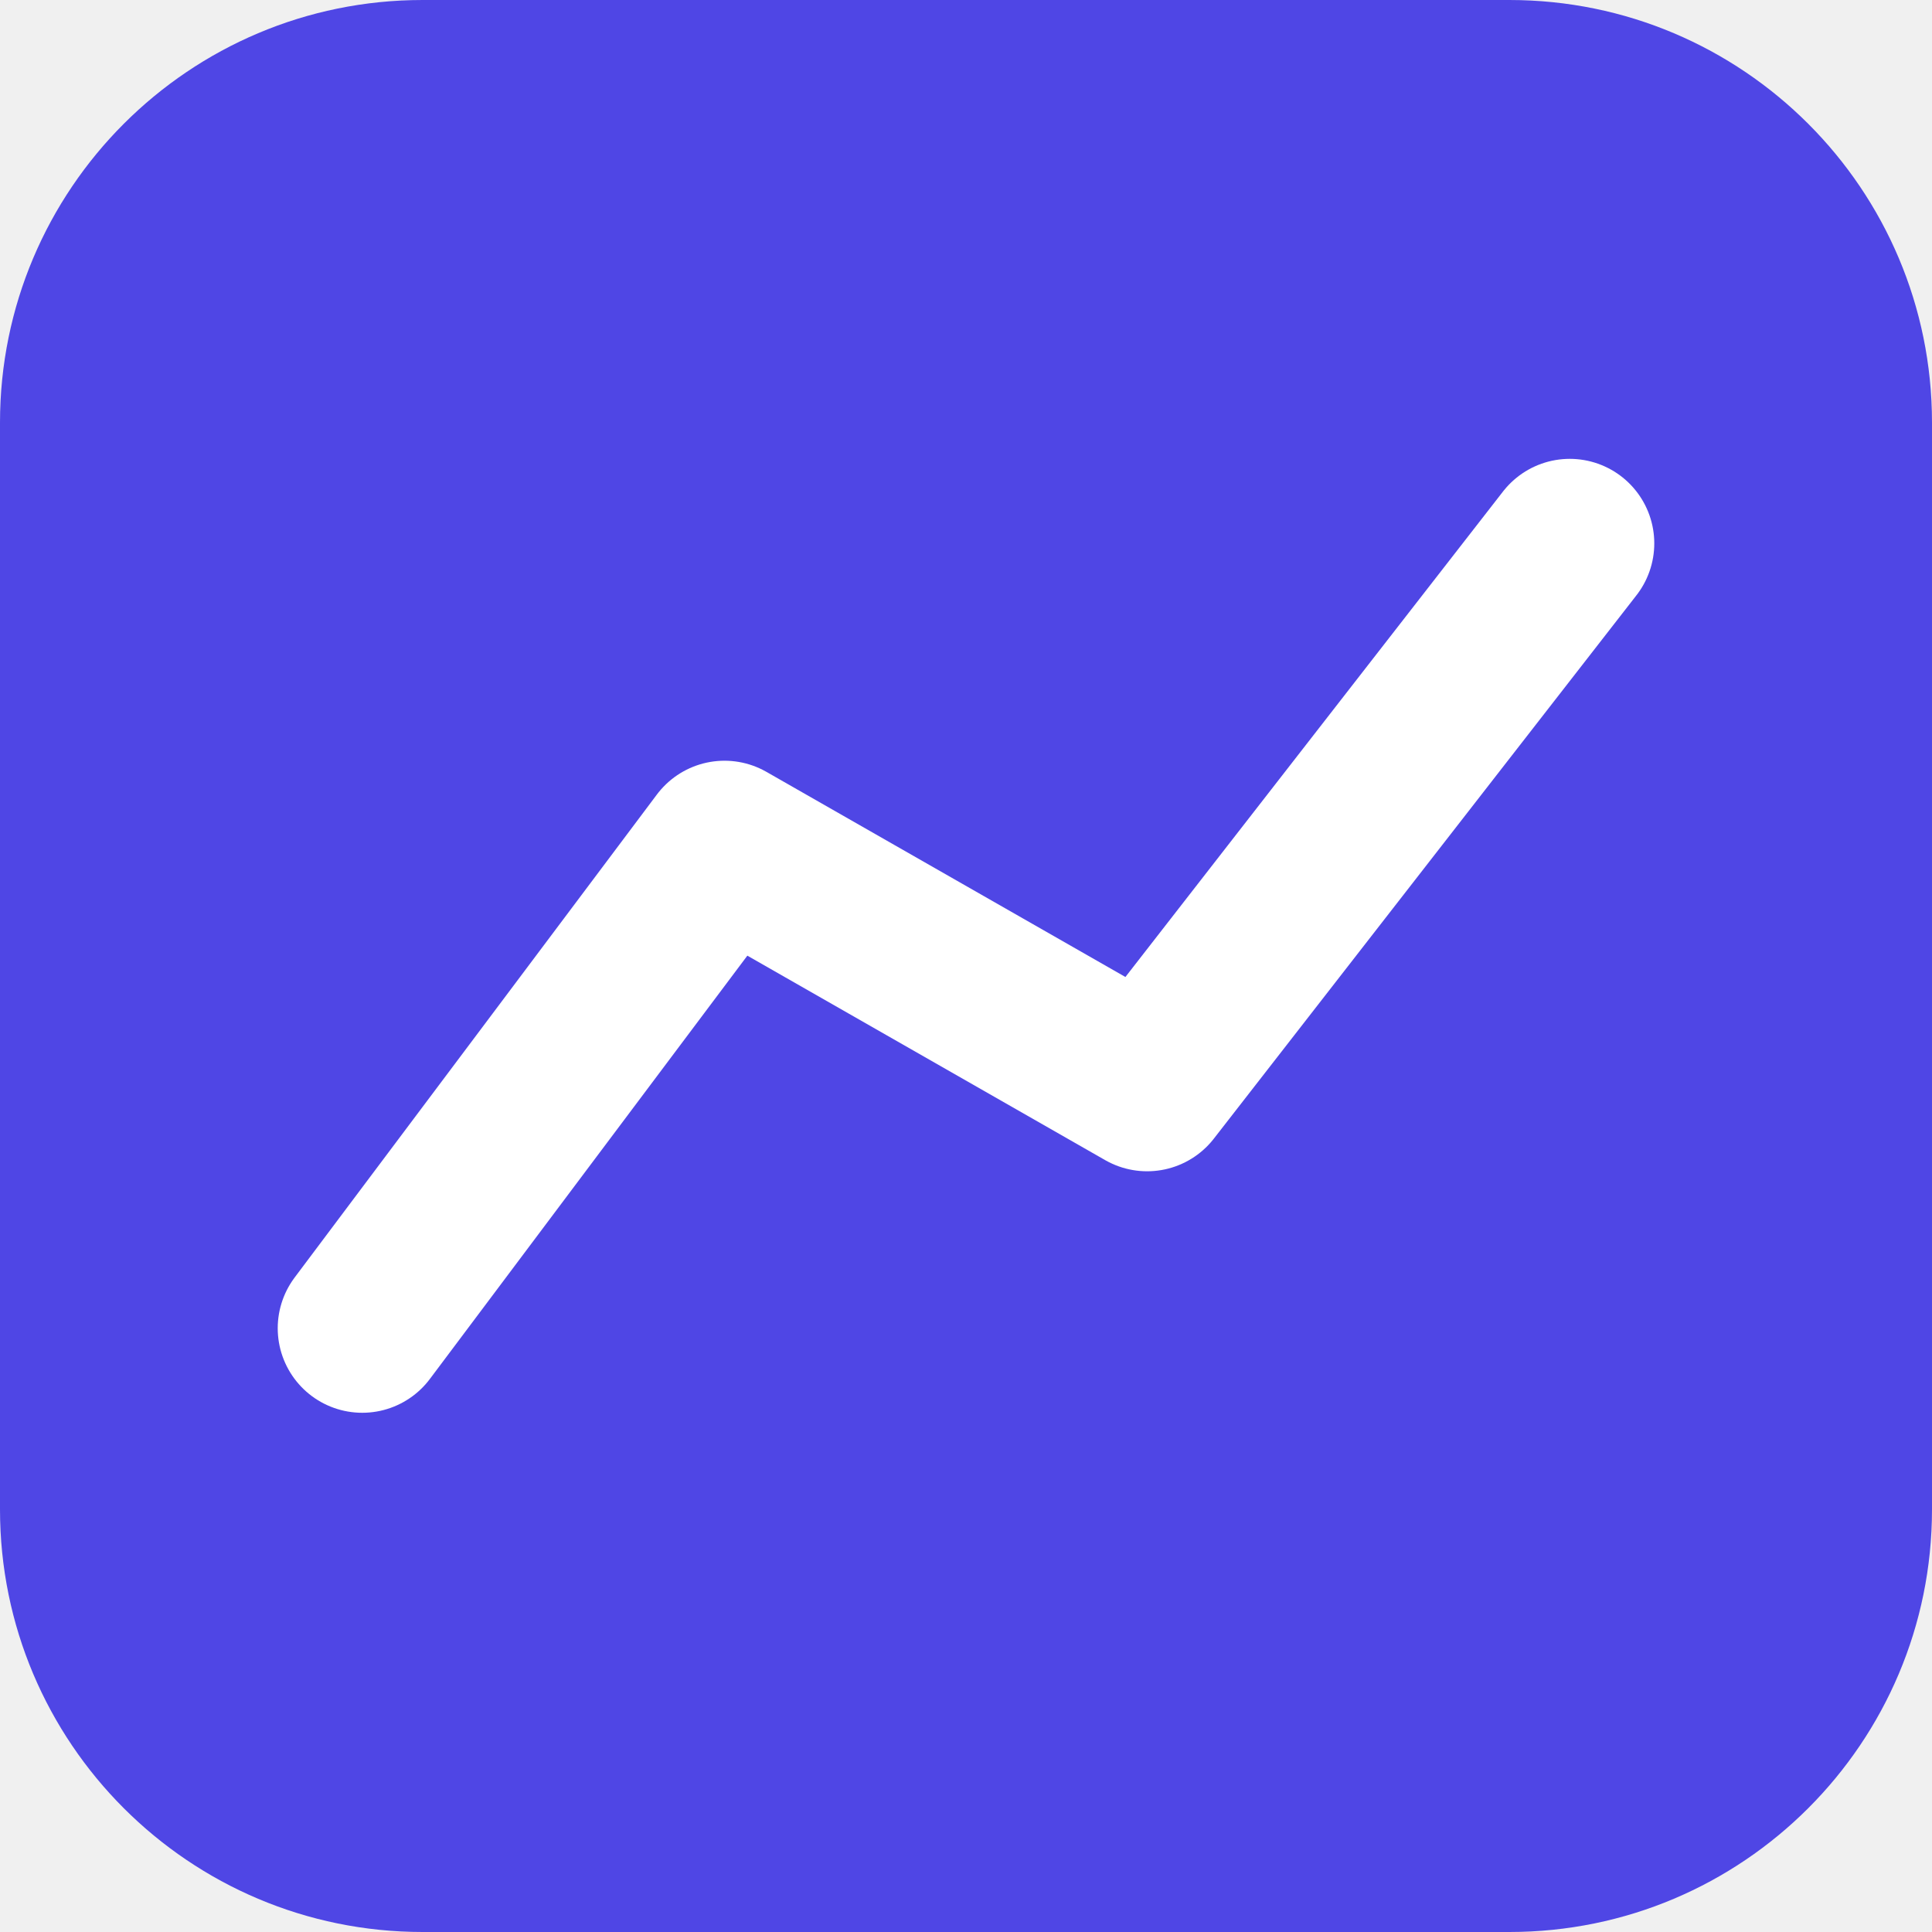
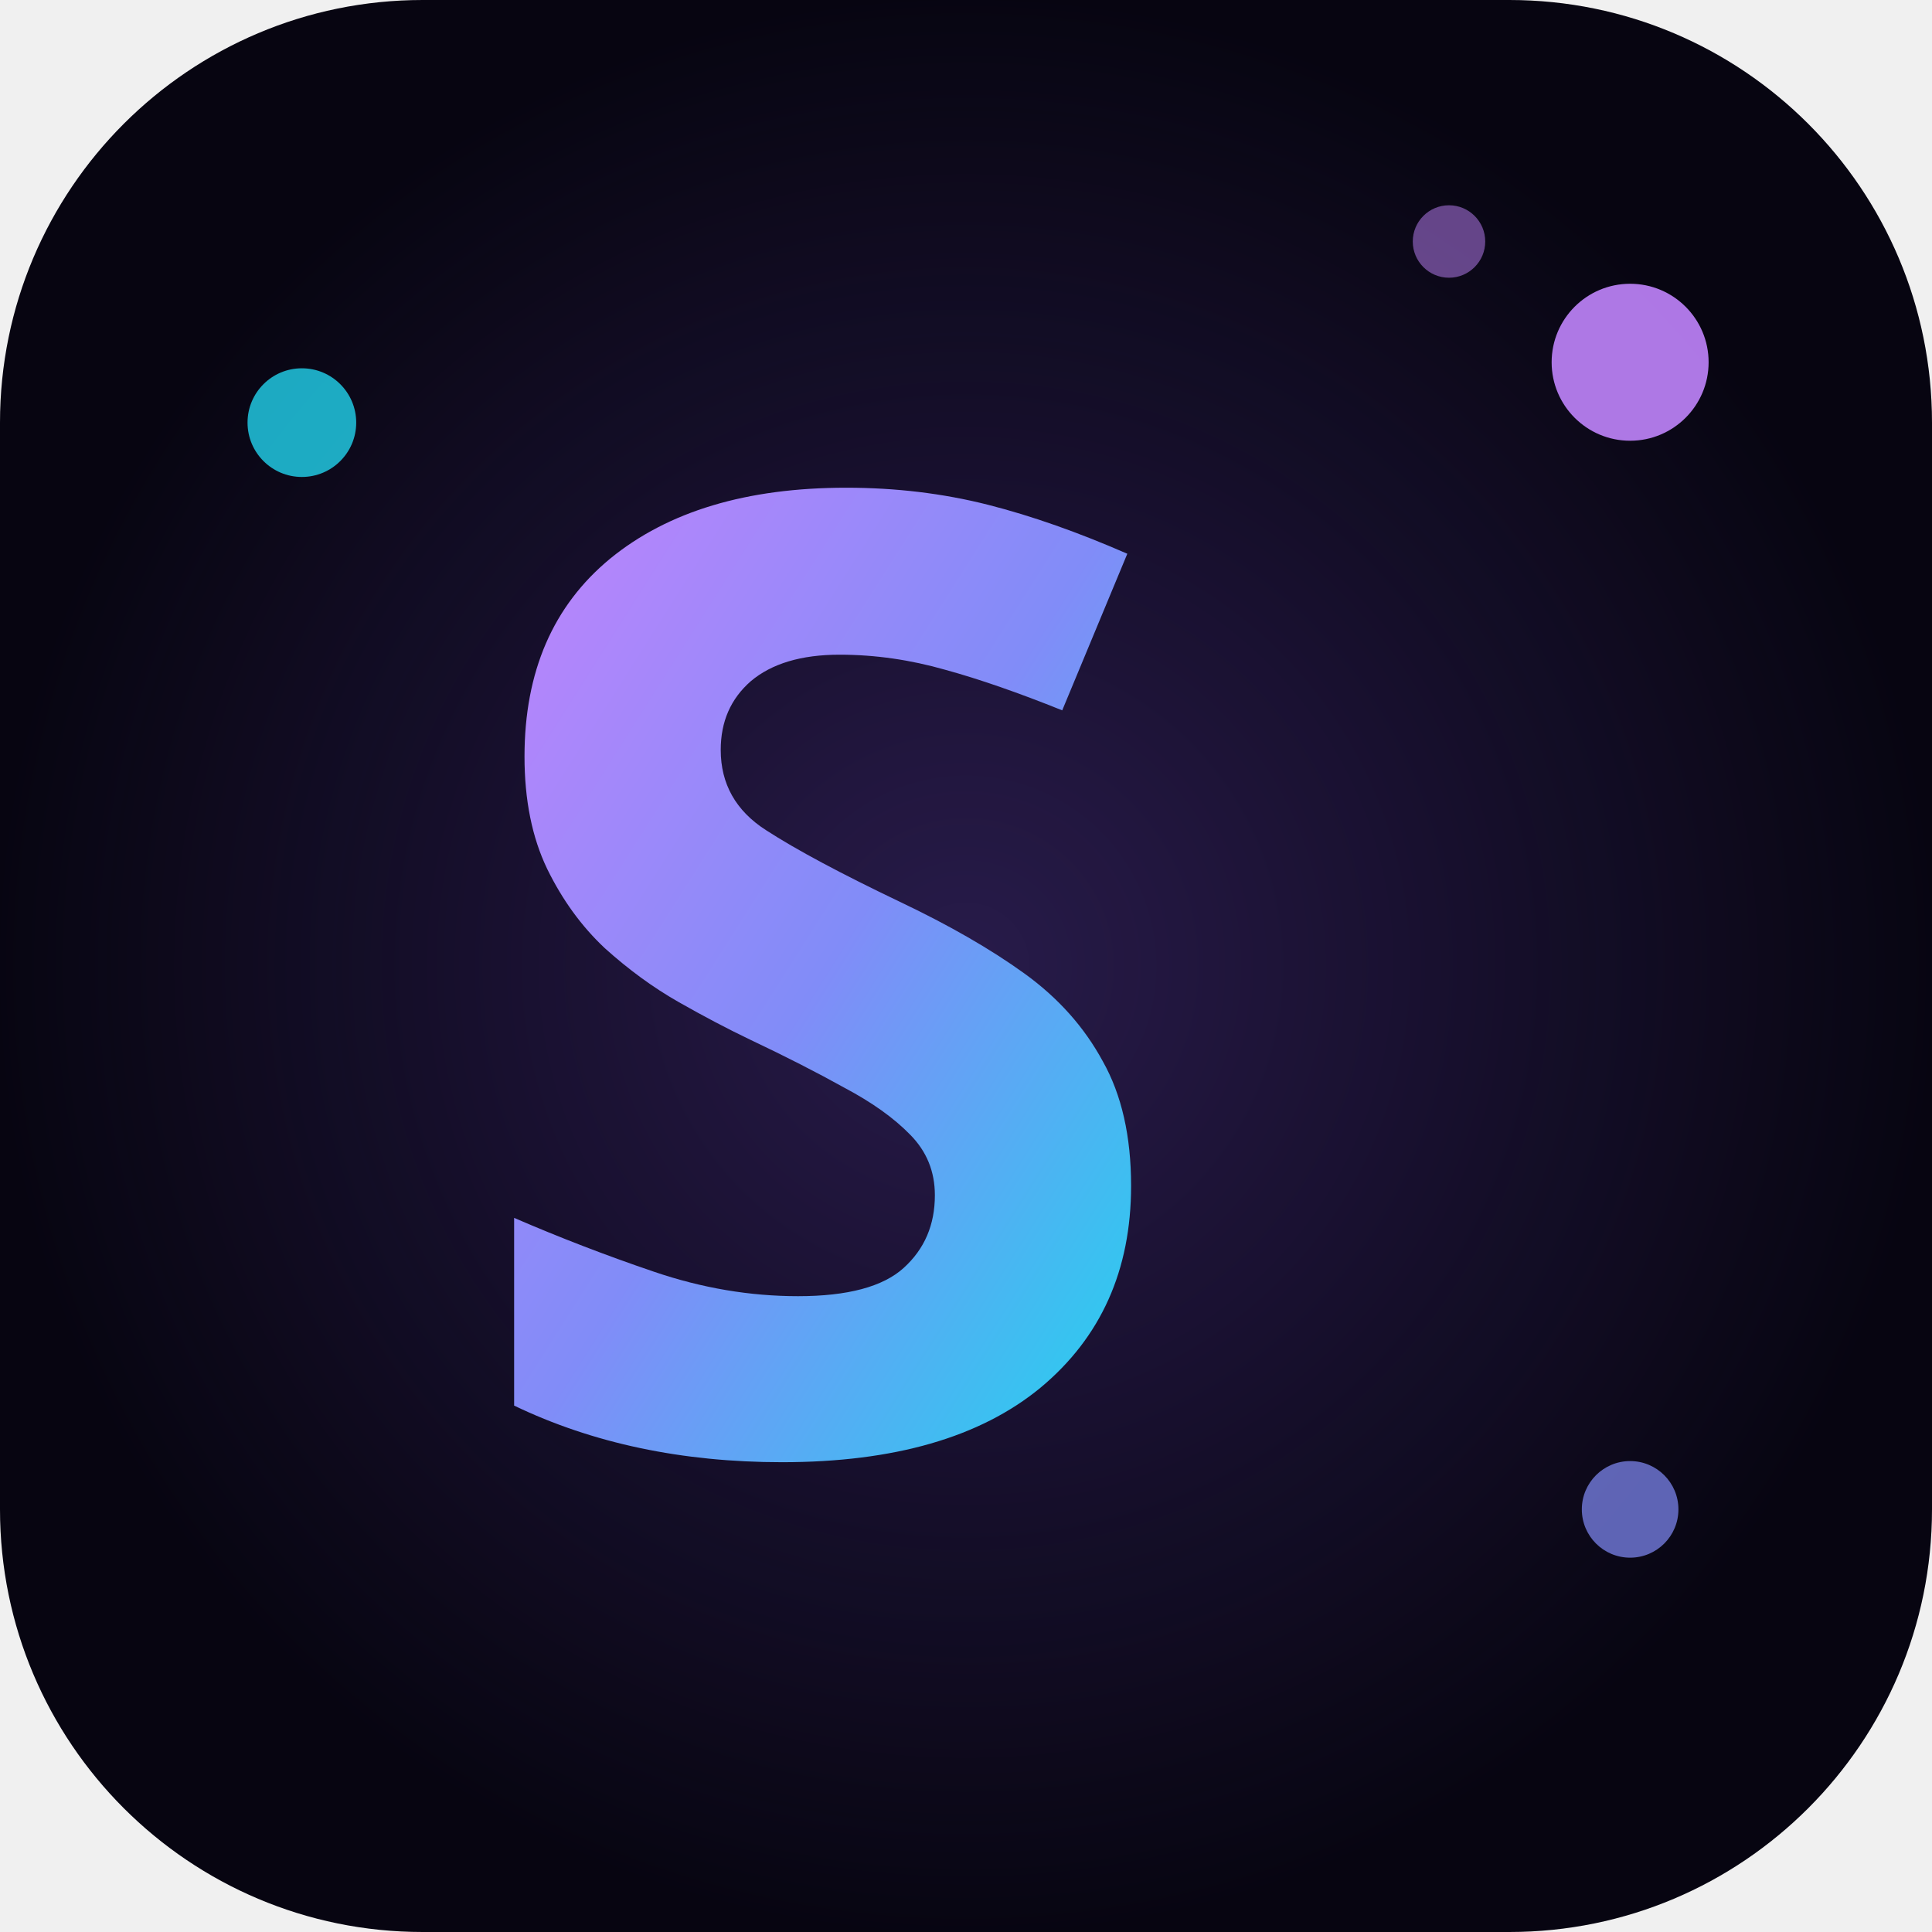
<svg xmlns="http://www.w3.org/2000/svg" viewBox="0 0 32 32">
-   <rect width="32" height="32" rx="7" fill="#4F46E5" />
-   <polyline points="6,22 12,14 19,18 26,9" stroke="#ffffff" stroke-width="2.8" fill="none" stroke-linecap="round" stroke-linejoin="round" />
+   <defs>
+     <linearGradient id="sg" x1="0%" y1="0%" x2="100%" y2="100%">
+       <stop offset="0%" stop-color="#C084FC" />
+       <stop offset="50%" stop-color="#818CF8" />
+       <stop offset="100%" stop-color="#22D3EE" />
+     </linearGradient>
+     <radialGradient id="glow" cx="50%" cy="50%" r="50%">
+       <stop offset="0%" stop-color="rgba(139,92,246,0.25)" />
+       <stop offset="100%" stop-color="rgba(139,92,246,0)" />
+     </radialGradient>
+   </defs>
+   <rect width="32" height="32" rx="7" fill="#070511" />
+   <rect width="32" height="32" rx="7" fill="url(#glow)" />
+   <text x="7.5" y="24" font-family="Arial Black,sans-serif" font-weight="900" font-size="22" fill="url(#sg)">S</text>
+   <circle cx="27" cy="6" r="1.3" fill="#C084FC" opacity="0.9" />
+   <circle cx="5" cy="7" r="0.9" fill="#22D3EE" opacity="0.8" />
+   <circle cx="27" cy="25" r="0.8" fill="#818CF8" opacity="0.7" />
+   <circle cx="24" cy="4" r="0.6" fill="#C084FC" opacity="0.5" />
</svg>
